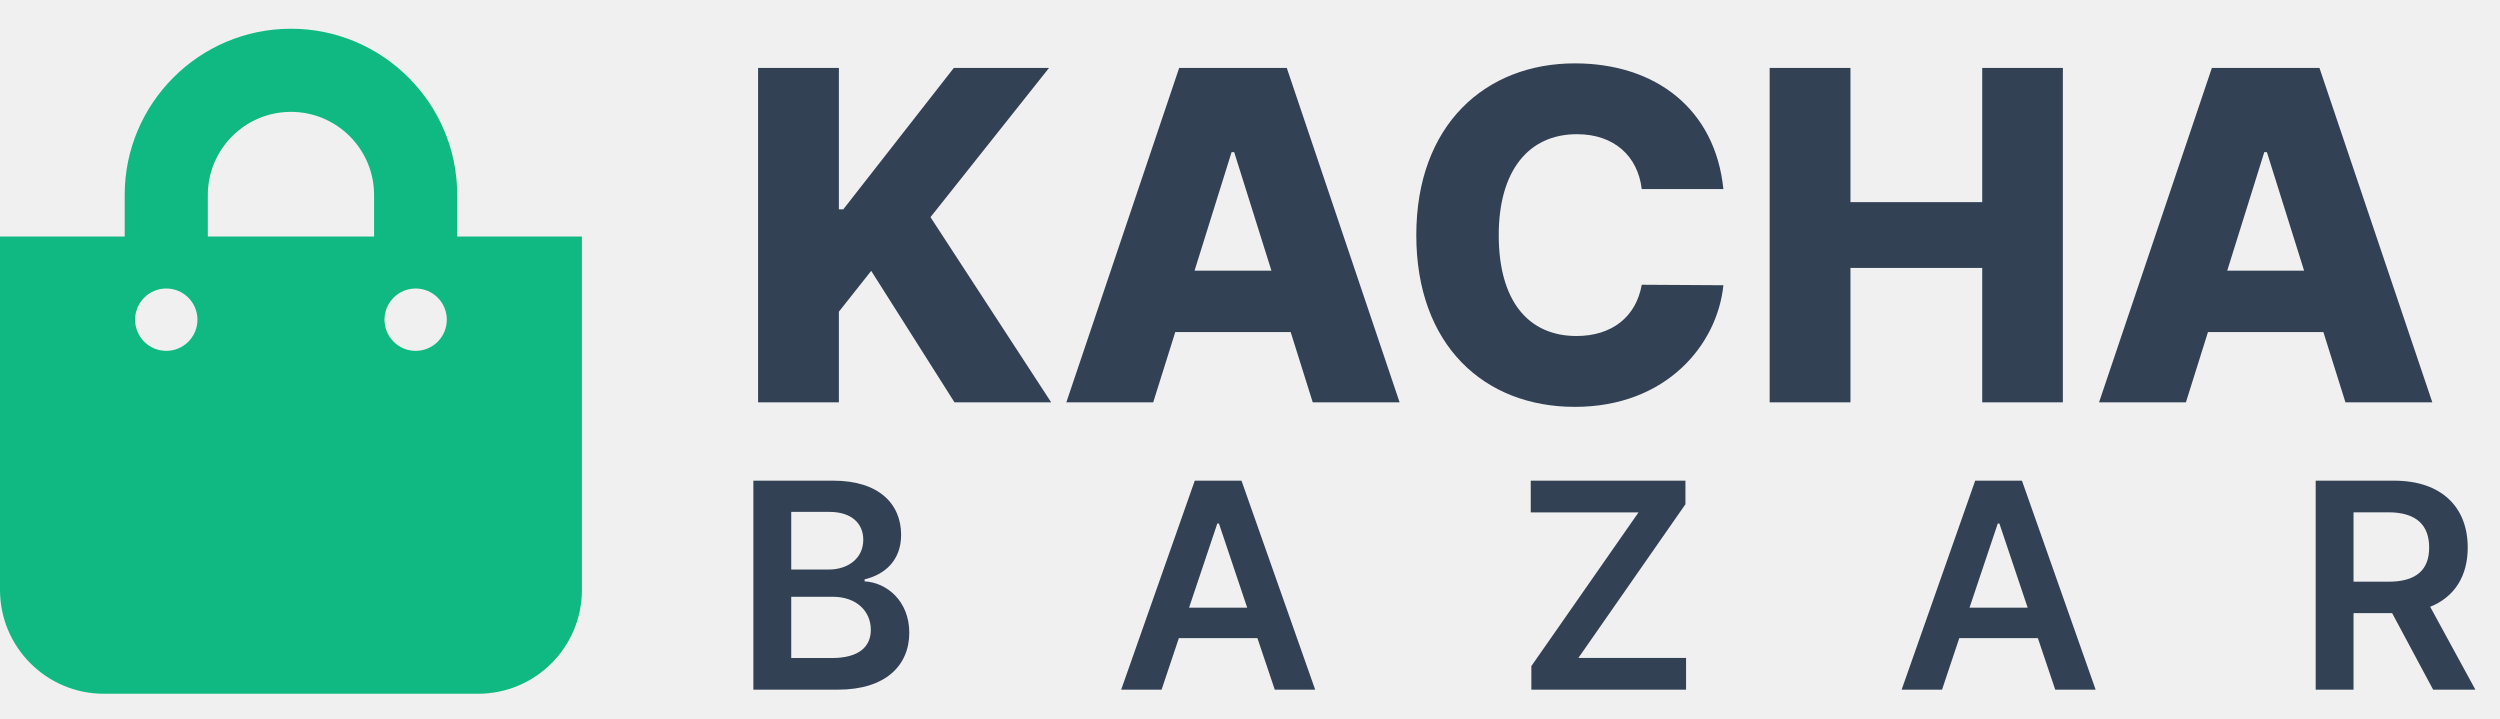
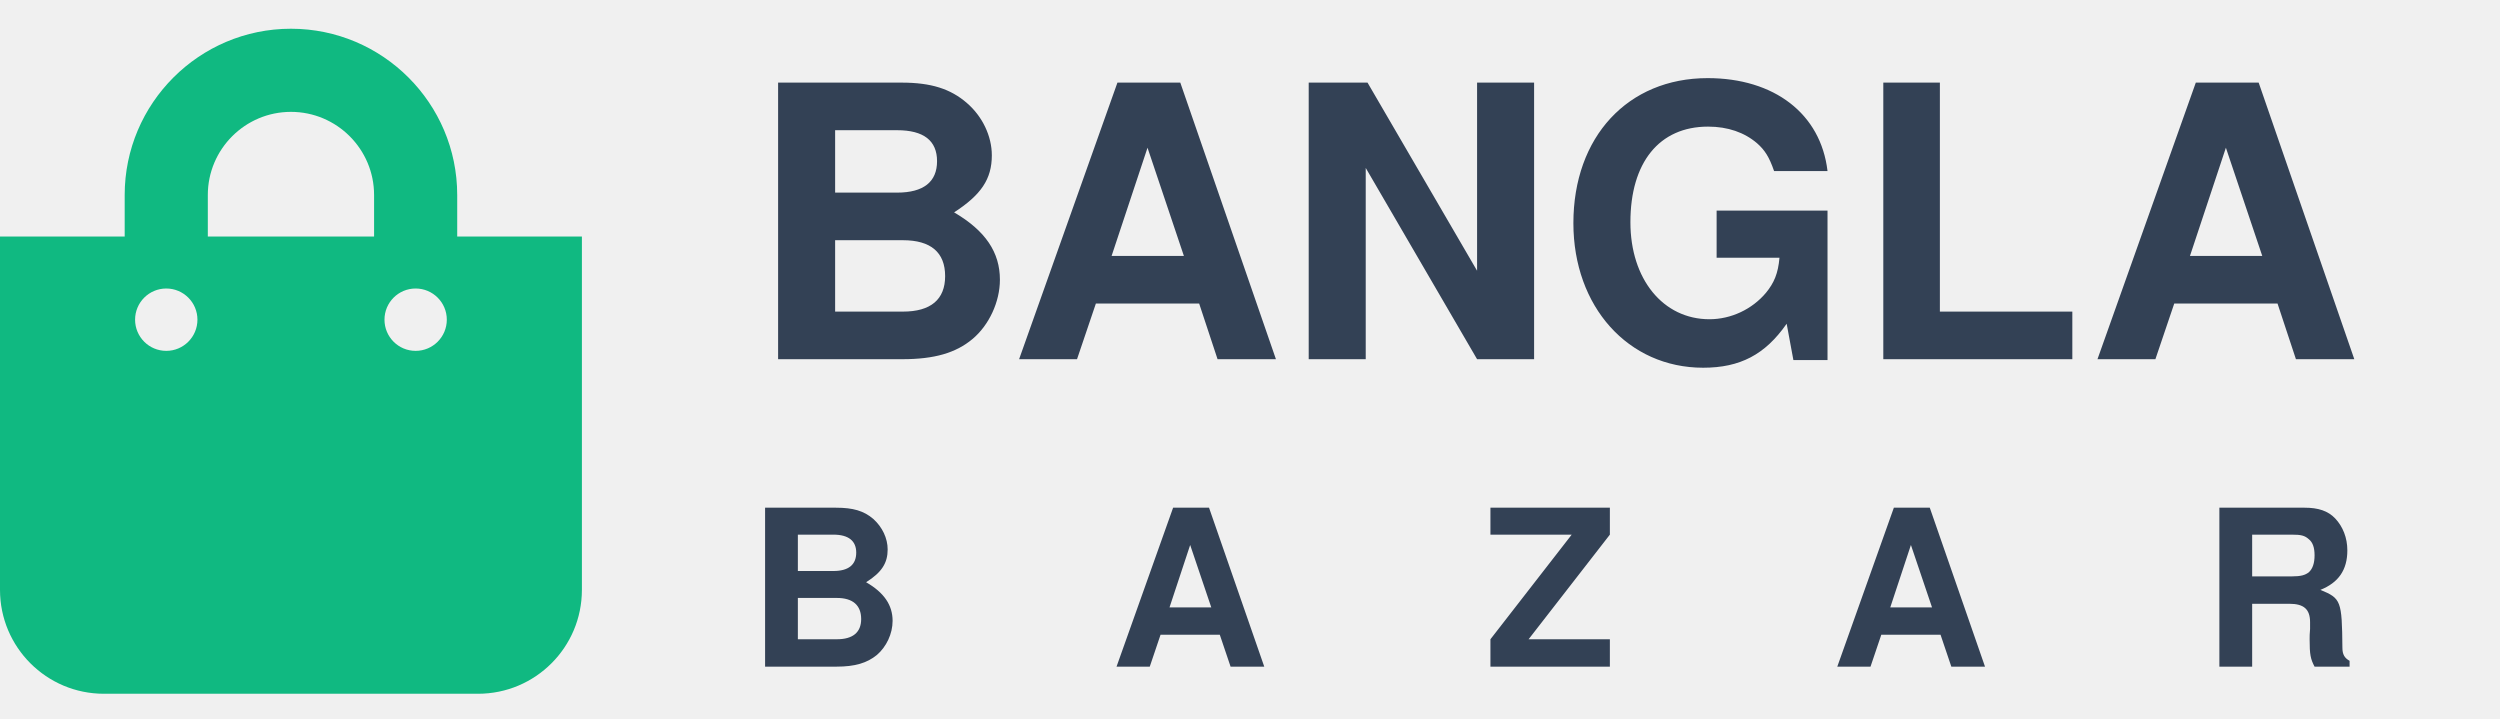
<svg xmlns="http://www.w3.org/2000/svg" width="87" height="25" viewBox="0 0 87 25" fill="none">
-   <path d="M26.217 24H29.161C30.827 24 31.643 23.151 31.643 22.018C31.643 20.918 30.862 20.271 30.088 20.232V20.161C30.798 19.994 31.359 19.497 31.359 18.613C31.359 17.53 30.578 16.727 29.001 16.727H26.217V24ZM27.535 22.899V20.768H28.987C29.8 20.768 30.305 21.266 30.305 21.916C30.305 22.494 29.907 22.899 28.952 22.899H27.535ZM27.535 19.82V17.814H28.866C29.641 17.814 30.042 18.222 30.042 18.783C30.042 19.423 29.523 19.82 28.838 19.82H27.535ZM40.423 24L41.024 22.207H43.758L44.362 24H45.768L43.204 16.727H41.578L39.017 24H40.423ZM41.379 21.148L42.362 18.219H42.419L43.403 21.148H41.379ZM53.291 24H58.675V22.896H54.928L58.653 17.548V16.727H53.27V17.832H57.02L53.291 23.18V24ZM67.583 24L68.183 22.207H70.918L71.522 24H72.928L70.364 16.727H68.737L66.177 24H67.583ZM68.539 21.148L69.522 18.219H69.579L70.563 21.148H68.539ZM80.586 24H81.903V21.337H83.246L84.673 24H86.143L84.57 21.116C85.426 20.772 85.877 20.041 85.877 19.053C85.877 17.665 84.982 16.727 83.313 16.727H80.586V24ZM81.903 20.243V17.828H83.111C84.094 17.828 84.535 18.279 84.535 19.053C84.535 19.827 84.094 20.243 83.118 20.243H81.903Z" fill="#334155" />
-   <path d="M26.381 14H29.193V10.847L30.318 9.426L33.216 14H36.58L32.381 7.557L36.506 2.364H33.193L29.347 7.284H29.193V2.364H26.381V14ZM40.132 14L40.899 11.557H44.916L45.683 14H48.706L44.78 2.364H41.035L37.109 14H40.132ZM41.57 9.42L42.859 5.295H42.95L44.246 9.42H41.57ZM59.974 6.58C59.69 3.795 57.617 2.205 54.804 2.205C51.702 2.205 49.287 4.335 49.287 8.182C49.287 12.011 51.645 14.159 54.804 14.159C57.997 14.159 59.764 11.989 59.974 9.926L57.133 9.909C56.935 11.028 56.094 11.693 54.861 11.693C53.202 11.693 52.156 10.494 52.156 8.182C52.156 5.96 53.179 4.67 54.878 4.67C56.156 4.67 56.992 5.415 57.133 6.58H59.974ZM61.584 14H64.396V9.324H68.981V14H71.788V2.364H68.981V7.034H64.396V2.364H61.584V14ZM76.07 14L76.837 11.557H80.854L81.621 14H84.644L80.717 2.364H76.973L73.047 14H76.07ZM77.507 9.42L78.797 5.295H78.888L80.183 9.42H77.507Z" fill="#334155" />
-   <g clip-path="url(#clip0)">
-     <path d="M15.911 8.232V6.786C15.911 3.595 13.315 1 10.125 1C6.935 1 4.339 3.595 4.339 6.786V8.232H0V20.527C0 22.524 1.619 24.143 3.616 24.143H16.634C18.631 24.143 20.25 22.524 20.25 20.527V8.232H15.911ZM7.232 6.786C7.232 5.191 8.53 3.893 10.125 3.893C11.72 3.893 13.018 5.191 13.018 6.786V8.232H7.232V6.786ZM14.464 12.21C13.865 12.21 13.38 11.724 13.38 11.125C13.38 10.526 13.865 10.04 14.464 10.04C15.063 10.04 15.549 10.526 15.549 11.125C15.549 11.724 15.063 12.21 14.464 12.21ZM5.786 12.21C5.187 12.21 4.701 11.724 4.701 11.125C4.701 10.526 5.187 10.04 5.786 10.04C6.385 10.04 6.871 10.526 6.871 11.125C6.871 11.724 6.385 12.21 5.786 12.21Z" fill="#10B981" />
-   </g>
-   <defs>
-     <clipPath id="clip0">
-       <rect width="20.25" height="23.143" fill="white" transform="translate(0 1)" />
-     </clipPath>
-   </defs>
+   <path d="M15.911 8.232V6.786C15.911 3.595 13.315 1 10.125 1C6.935 1 4.339 3.595 4.339 6.786V8.232H0V20.527C0 22.524 1.619 24.143 3.616 24.143H16.634C18.631 24.143 20.25 22.524 20.25 20.527V8.232H15.911ZM7.232 6.786C7.232 5.191 8.53 3.893 10.125 3.893C11.72 3.893 13.018 5.191 13.018 6.786V8.232H7.232V6.786ZM14.464 12.21C13.865 12.21 13.38 11.724 13.38 11.125C13.38 10.526 13.865 10.04 14.464 10.04C15.063 10.04 15.549 10.526 15.549 11.125C15.549 11.724 15.063 12.21 14.464 12.21ZM5.786 12.21C5.187 12.21 4.701 11.724 4.701 11.125C4.701 10.526 5.187 10.04 5.786 10.04C6.385 10.04 6.871 10.526 6.871 11.125C6.871 11.724 6.385 12.21 5.786 12.21Z" fill="#10B981" />
+   <text x="26" y="12.5" font-family="'Helvetica Neue', Helvetica, Arial, system-ui, -apple-system, 'Segoe UI', Roboto, sans-serif" font-size="13.2" font-weight="700" fill="#334155">BANGLA</text>
+   <text x="26" y="23.2" font-family="'Helvetica Neue', Helvetica, Arial, system-ui, -apple-system, 'Segoe UI', Roboto, sans-serif" font-size="7.6" font-weight="700" letter-spacing="7.4" fill="#334155">BAZAR</text>
</svg>
